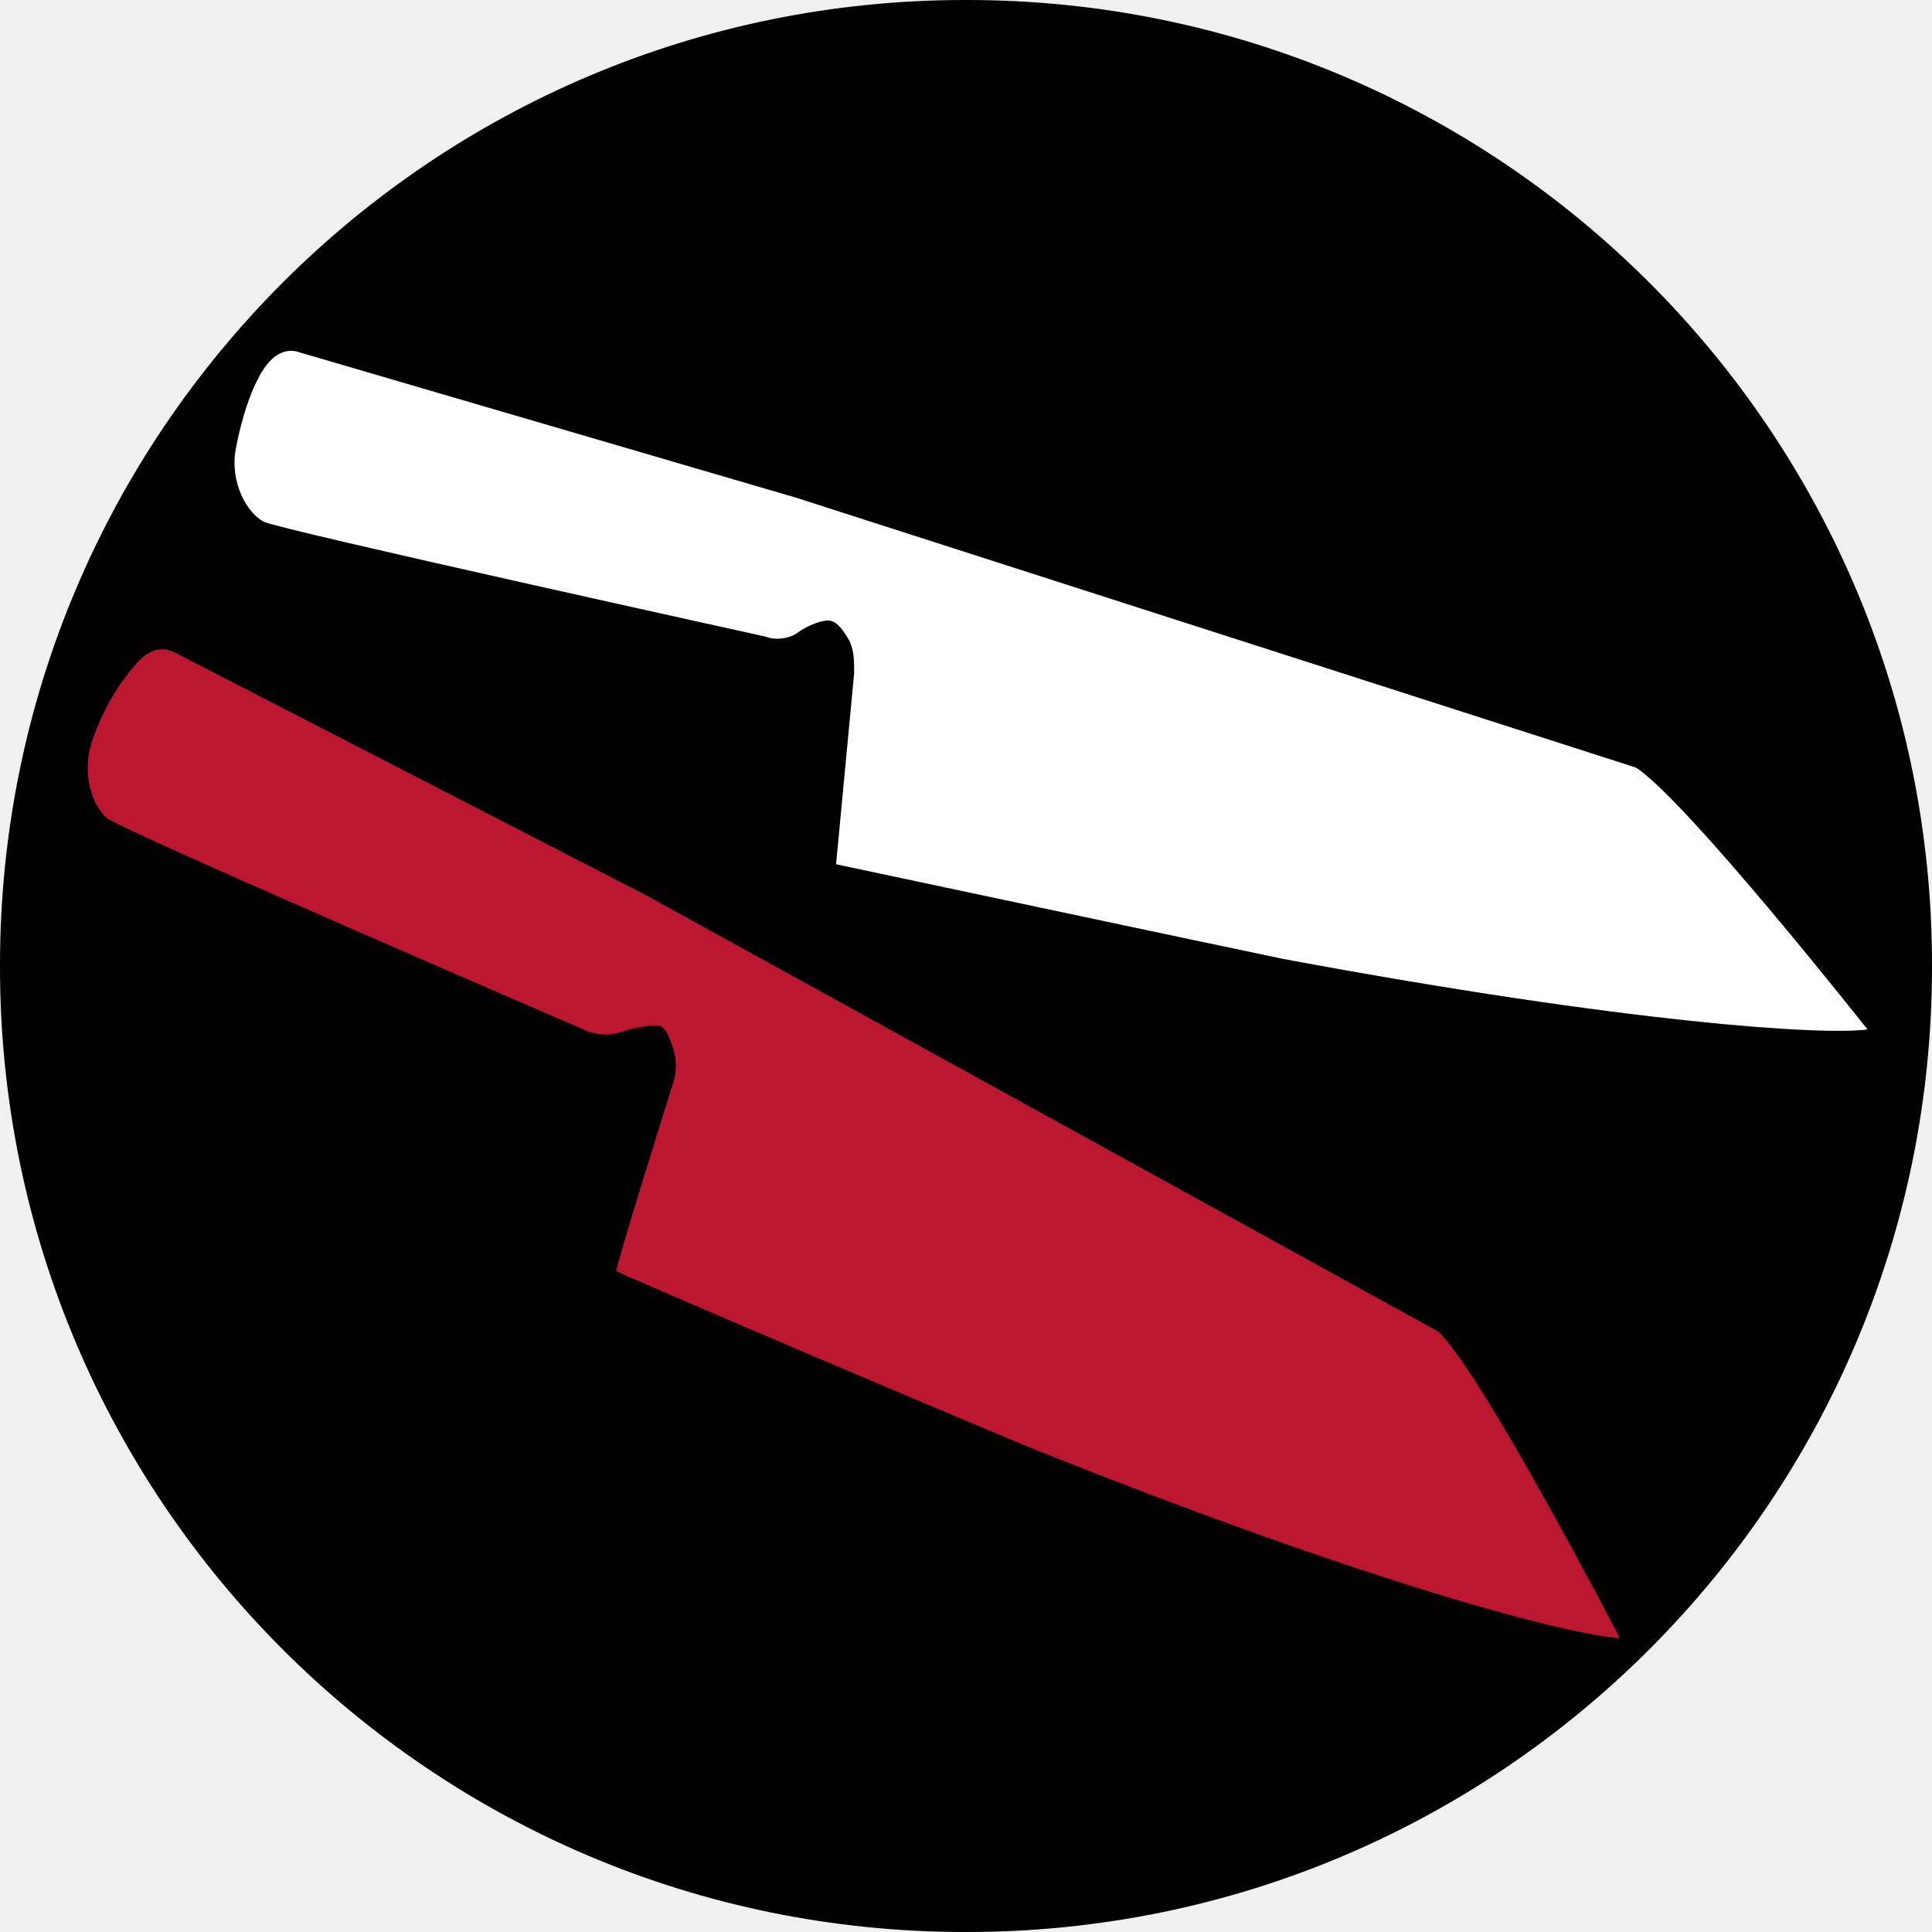
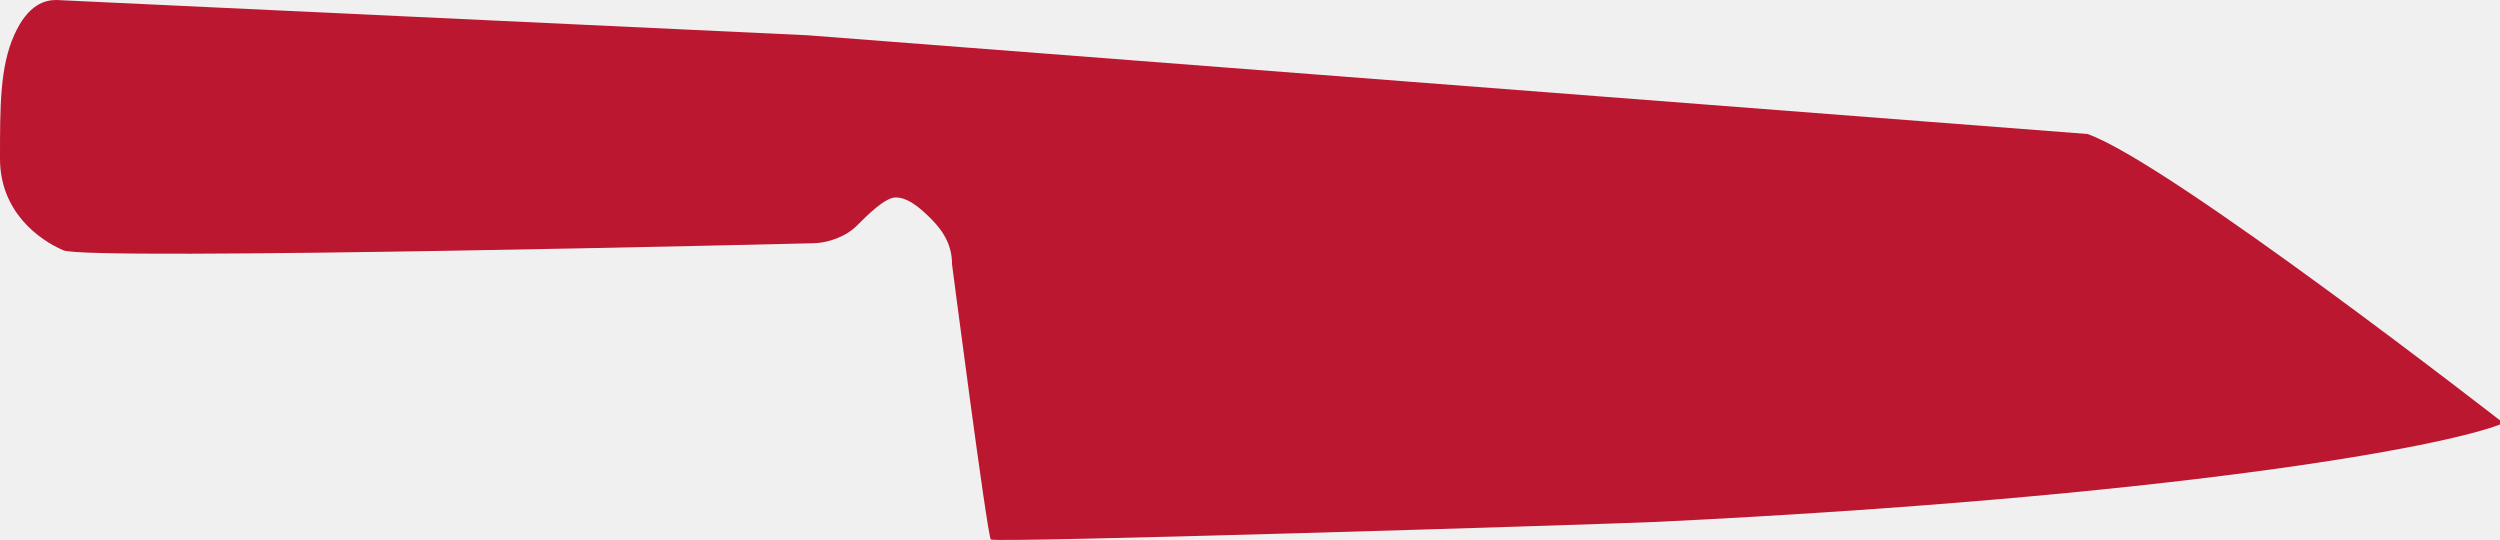
- <svg xmlns="http://www.w3.org/2000/svg" viewBox="0 0 95.9 95.9">
+ <svg xmlns="http://www.w3.org/2000/svg" id="_Шар_1" data-name="Шар 1" viewBox="0 0 70.9 15.3">
  <defs>
    <style>
      .cls-1 {
        fill: #bc1730;
      }
- 
-       .cls-2 {
-         fill: #fff;
-       }
    </style>
  </defs>
-   <g id="_Шар_2" data-name="Шар 2">
-     <rect x="0" y="0" width="95.9" height="95.9" rx="47.9" ry="47.9" />
-   </g>
-   <g id="_Шар_1" data-name="Шар 1">
-     <path class="cls-2" d="M81.2,38.1c2.5,1.6,11.5,13,11.5,13-2.2.3-11.8-.3-29-3.5-2.9-.6-22.2-4.7-22.2-4.7s.9-9.5.9-9.5c0-.6,0-1.2-.3-1.7s-.6-.9-1-.9-1.1.3-1.5.6-1.1.4-1.6.2c0,0-24.1-5.3-24.9-5.7s-1.7-1.9-1.4-3.6c.3-1.6.8-3.1,1.4-4s1.3-1,1.8-.8l24.6,7.2" />
-     <path class="cls-1" d="M71.4,66.1c2.2,2.1,9,15.2,9,15.2-2.3-.1-11.8-2.5-28.4-9.1-2.8-1.1-21.3-9-21.4-9.1s2.8-9.3,2.8-9.3c.2-.6.2-1.2,0-1.8s-.4-1.1-.8-1.1-1.1.1-1.7.3-1.1.2-1.7,0c0,0-23.2-10-23.9-10.6s-1.3-2.2-.7-3.9,1.4-2.9,2.2-3.8,1.5-.7,1.9-.5l23.3,12" />
-   </g>
+   <path class="cls-1" d="M59.2,3.8c2.3.8,11.8,8.2,11.8,8.2-1.7.7-9.6,2.1-24,2.8-2.4.1-18.8.6-18.9.5s-1.1-7.8-1.1-7.8c0-.5-.2-.9-.6-1.3s-.7-.6-1-.6-.8.5-1.1.8-.8.5-1.3.5c0,0-20.5.5-21.2.2S0,6,0,4.5,0,1.9.4,1,1.3,0,1.6,0l21.3,1" />
</svg>
